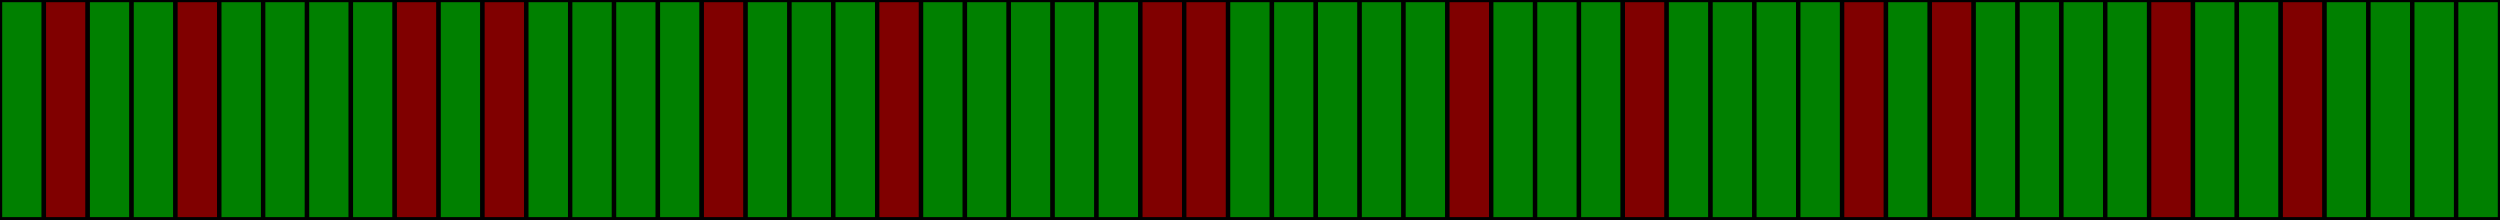
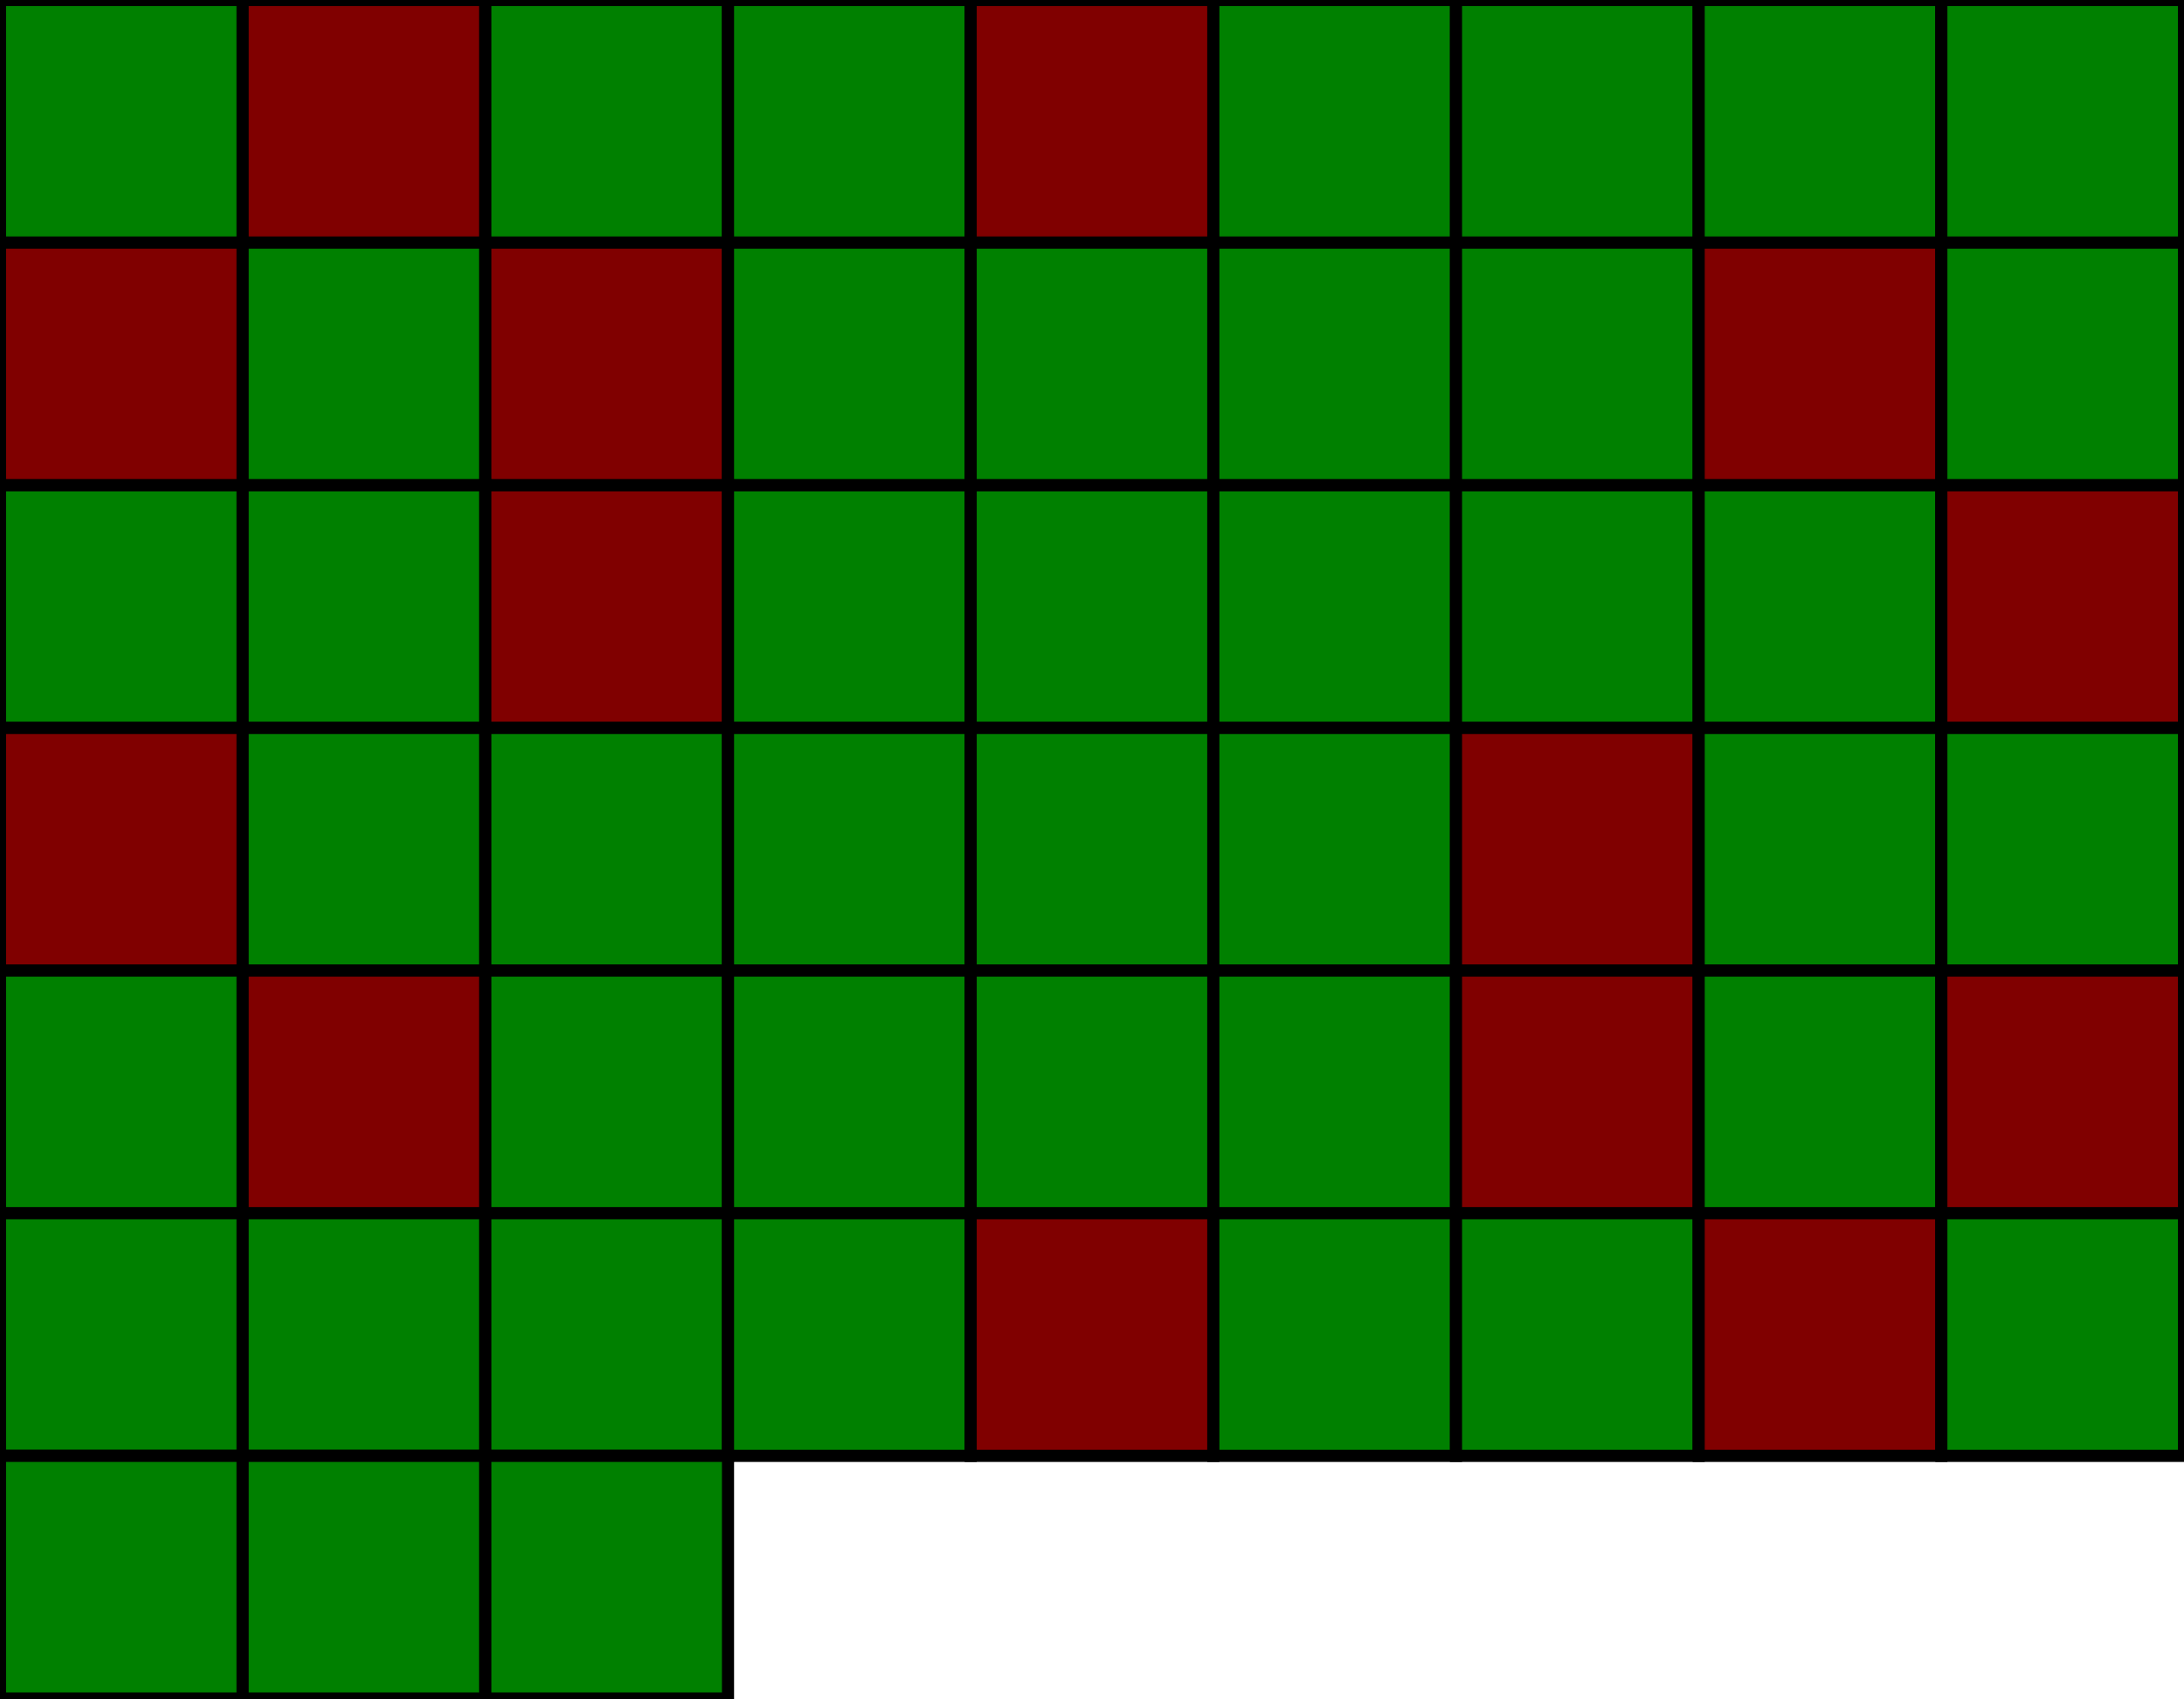
- <svg xmlns="http://www.w3.org/2000/svg" height="50" width="570">
-   <rect y="0" x="0" width="10" height="50" style="fill:#008000;fill-opacity:1;stroke:#000000;stroke-width:1;stroke-opacity:1" />
-   <rect y="0" x="10" width="10" height="50" style="fill:#800000;fill-opacity:1;stroke:#000000;stroke-width:1;stroke-opacity:1" />
-   <rect y="0" x="20" width="10" height="50" style="fill:#008000;fill-opacity:1;stroke:#000000;stroke-width:1;stroke-opacity:1" />
-   <rect y="0" x="30" width="10" height="50" style="fill:#008000;fill-opacity:1;stroke:#000000;stroke-width:1;stroke-opacity:1" />
-   <rect y="0" x="40" width="10" height="50" style="fill:#800000;fill-opacity:1;stroke:#000000;stroke-width:1;stroke-opacity:1" />
-   <rect y="0" x="50" width="10" height="50" style="fill:#008000;fill-opacity:1;stroke:#000000;stroke-width:1;stroke-opacity:1" />
-   <rect y="0" x="60" width="10" height="50" style="fill:#008000;fill-opacity:1;stroke:#000000;stroke-width:1;stroke-opacity:1" />
-   <rect y="0" x="70" width="10" height="50" style="fill:#008000;fill-opacity:1;stroke:#000000;stroke-width:1;stroke-opacity:1" />
-   <rect y="0" x="80" width="10" height="50" style="fill:#008000;fill-opacity:1;stroke:#000000;stroke-width:1;stroke-opacity:1" />
-   <rect y="0" x="90" width="10" height="50" style="fill:#800000;fill-opacity:1;stroke:#000000;stroke-width:1;stroke-opacity:1" />
-   <rect y="0" x="100" width="10" height="50" style="fill:#008000;fill-opacity:1;stroke:#000000;stroke-width:1;stroke-opacity:1" />
-   <rect y="0" x="110" width="10" height="50" style="fill:#800000;fill-opacity:1;stroke:#000000;stroke-width:1;stroke-opacity:1" />
-   <rect y="0" x="120" width="10" height="50" style="fill:#008000;fill-opacity:1;stroke:#000000;stroke-width:1;stroke-opacity:1" />
-   <rect y="0" x="130" width="10" height="50" style="fill:#008000;fill-opacity:1;stroke:#000000;stroke-width:1;stroke-opacity:1" />
-   <rect y="0" x="140" width="10" height="50" style="fill:#008000;fill-opacity:1;stroke:#000000;stroke-width:1;stroke-opacity:1" />
-   <rect y="0" x="150" width="10" height="50" style="fill:#008000;fill-opacity:1;stroke:#000000;stroke-width:1;stroke-opacity:1" />
-   <rect y="0" x="160" width="10" height="50" style="fill:#800000;fill-opacity:1;stroke:#000000;stroke-width:1;stroke-opacity:1" />
-   <rect y="0" x="170" width="10" height="50" style="fill:#008000;fill-opacity:1;stroke:#000000;stroke-width:1;stroke-opacity:1" />
-   <rect y="0" x="180" width="10" height="50" style="fill:#008000;fill-opacity:1;stroke:#000000;stroke-width:1;stroke-opacity:1" />
-   <rect y="0" x="190" width="10" height="50" style="fill:#008000;fill-opacity:1;stroke:#000000;stroke-width:1;stroke-opacity:1" />
-   <rect y="0" x="200" width="10" height="50" style="fill:#800000;fill-opacity:1;stroke:#000000;stroke-width:1;stroke-opacity:1" />
-   <rect y="0" x="210" width="10" height="50" style="fill:#008000;fill-opacity:1;stroke:#000000;stroke-width:1;stroke-opacity:1" />
-   <rect y="0" x="220" width="10" height="50" style="fill:#008000;fill-opacity:1;stroke:#000000;stroke-width:1;stroke-opacity:1" />
-   <rect y="0" x="230" width="10" height="50" style="fill:#008000;fill-opacity:1;stroke:#000000;stroke-width:1;stroke-opacity:1" />
-   <rect y="0" x="240" width="10" height="50" style="fill:#008000;fill-opacity:1;stroke:#000000;stroke-width:1;stroke-opacity:1" />
-   <rect y="0" x="250" width="10" height="50" style="fill:#008000;fill-opacity:1;stroke:#000000;stroke-width:1;stroke-opacity:1" />
-   <rect y="0" x="260" width="10" height="50" style="fill:#800000;fill-opacity:1;stroke:#000000;stroke-width:1;stroke-opacity:1" />
-   <rect y="0" x="270" width="10" height="50" style="fill:#800000;fill-opacity:1;stroke:#000000;stroke-width:1;stroke-opacity:1" />
-   <rect y="0" x="280" width="10" height="50" style="fill:#008000;fill-opacity:1;stroke:#000000;stroke-width:1;stroke-opacity:1" />
-   <rect y="0" x="290" width="10" height="50" style="fill:#008000;fill-opacity:1;stroke:#000000;stroke-width:1;stroke-opacity:1" />
-   <rect y="0" x="300" width="10" height="50" style="fill:#008000;fill-opacity:1;stroke:#000000;stroke-width:1;stroke-opacity:1" />
-   <rect y="0" x="310" width="10" height="50" style="fill:#008000;fill-opacity:1;stroke:#000000;stroke-width:1;stroke-opacity:1" />
-   <rect y="0" x="320" width="10" height="50" style="fill:#008000;fill-opacity:1;stroke:#000000;stroke-width:1;stroke-opacity:1" />
-   <rect y="0" x="330" width="10" height="50" style="fill:#800000;fill-opacity:1;stroke:#000000;stroke-width:1;stroke-opacity:1" />
-   <rect y="0" x="340" width="10" height="50" style="fill:#008000;fill-opacity:1;stroke:#000000;stroke-width:1;stroke-opacity:1" />
-   <rect y="0" x="350" width="10" height="50" style="fill:#008000;fill-opacity:1;stroke:#000000;stroke-width:1;stroke-opacity:1" />
-   <rect y="0" x="360" width="10" height="50" style="fill:#008000;fill-opacity:1;stroke:#000000;stroke-width:1;stroke-opacity:1" />
-   <rect y="0" x="370" width="10" height="50" style="fill:#800000;fill-opacity:1;stroke:#000000;stroke-width:1;stroke-opacity:1" />
-   <rect y="0" x="380" width="10" height="50" style="fill:#008000;fill-opacity:1;stroke:#000000;stroke-width:1;stroke-opacity:1" />
-   <rect y="0" x="390" width="10" height="50" style="fill:#008000;fill-opacity:1;stroke:#000000;stroke-width:1;stroke-opacity:1" />
-   <rect y="0" x="400" width="10" height="50" style="fill:#008000;fill-opacity:1;stroke:#000000;stroke-width:1;stroke-opacity:1" />
-   <rect y="0" x="410" width="10" height="50" style="fill:#008000;fill-opacity:1;stroke:#000000;stroke-width:1;stroke-opacity:1" />
-   <rect y="0" x="420" width="10" height="50" style="fill:#800000;fill-opacity:1;stroke:#000000;stroke-width:1;stroke-opacity:1" />
-   <rect y="0" x="430" width="10" height="50" style="fill:#008000;fill-opacity:1;stroke:#000000;stroke-width:1;stroke-opacity:1" />
-   <rect y="0" x="440" width="10" height="50" style="fill:#800000;fill-opacity:1;stroke:#000000;stroke-width:1;stroke-opacity:1" />
-   <rect y="0" x="450" width="10" height="50" style="fill:#008000;fill-opacity:1;stroke:#000000;stroke-width:1;stroke-opacity:1" />
-   <rect y="0" x="460" width="10" height="50" style="fill:#008000;fill-opacity:1;stroke:#000000;stroke-width:1;stroke-opacity:1" />
-   <rect y="0" x="470" width="10" height="50" style="fill:#008000;fill-opacity:1;stroke:#000000;stroke-width:1;stroke-opacity:1" />
-   <rect y="0" x="480" width="10" height="50" style="fill:#008000;fill-opacity:1;stroke:#000000;stroke-width:1;stroke-opacity:1" />
-   <rect y="0" x="490" width="10" height="50" style="fill:#800000;fill-opacity:1;stroke:#000000;stroke-width:1;stroke-opacity:1" />
-   <rect y="0" x="500" width="10" height="50" style="fill:#008000;fill-opacity:1;stroke:#000000;stroke-width:1;stroke-opacity:1" />
-   <rect y="0" x="510" width="10" height="50" style="fill:#008000;fill-opacity:1;stroke:#000000;stroke-width:1;stroke-opacity:1" />
-   <rect y="0" x="520" width="10" height="50" style="fill:#800000;fill-opacity:1;stroke:#000000;stroke-width:1;stroke-opacity:1" />
-   <rect y="0" x="530" width="10" height="50" style="fill:#008000;fill-opacity:1;stroke:#000000;stroke-width:1;stroke-opacity:1" />
-   <rect y="0" x="540" width="10" height="50" style="fill:#008000;fill-opacity:1;stroke:#000000;stroke-width:1;stroke-opacity:1" />
-   <rect y="0" x="550" width="10" height="50" style="fill:#008000;fill-opacity:1;stroke:#000000;stroke-width:1;stroke-opacity:1" />
-   <rect y="0" x="560" width="10" height="50" style="fill:#008000;fill-opacity:1;stroke:#000000;stroke-width:1;stroke-opacity:1" />
+ <svg xmlns="http://www.w3.org/2000/svg" height="140" width="180">
+   <rect y="0" x="0" width="20" height="20" style="fill:#008000;fill-opacity:1;stroke:#000000;stroke-width:1;stroke-opacity:1" />
+   <rect y="0" x="20" width="20" height="20" style="fill:#800000;fill-opacity:1;stroke:#000000;stroke-width:1;stroke-opacity:1" />
+   <rect y="0" x="40" width="20" height="20" style="fill:#008000;fill-opacity:1;stroke:#000000;stroke-width:1;stroke-opacity:1" />
+   <rect y="0" x="60" width="20" height="20" style="fill:#008000;fill-opacity:1;stroke:#000000;stroke-width:1;stroke-opacity:1" />
+   <rect y="0" x="80" width="20" height="20" style="fill:#800000;fill-opacity:1;stroke:#000000;stroke-width:1;stroke-opacity:1" />
+   <rect y="0" x="100" width="20" height="20" style="fill:#008000;fill-opacity:1;stroke:#000000;stroke-width:1;stroke-opacity:1" />
+   <rect y="0" x="120" width="20" height="20" style="fill:#008000;fill-opacity:1;stroke:#000000;stroke-width:1;stroke-opacity:1" />
+   <rect y="0" x="140" width="20" height="20" style="fill:#008000;fill-opacity:1;stroke:#000000;stroke-width:1;stroke-opacity:1" />
+   <rect y="0" x="160" width="20" height="20" style="fill:#008000;fill-opacity:1;stroke:#000000;stroke-width:1;stroke-opacity:1" />
+   <rect y="20" x="0" width="20" height="20" style="fill:#800000;fill-opacity:1;stroke:#000000;stroke-width:1;stroke-opacity:1" />
+   <rect y="20" x="20" width="20" height="20" style="fill:#008000;fill-opacity:1;stroke:#000000;stroke-width:1;stroke-opacity:1" />
+   <rect y="20" x="40" width="20" height="20" style="fill:#800000;fill-opacity:1;stroke:#000000;stroke-width:1;stroke-opacity:1" />
+   <rect y="20" x="60" width="20" height="20" style="fill:#008000;fill-opacity:1;stroke:#000000;stroke-width:1;stroke-opacity:1" />
+   <rect y="20" x="80" width="20" height="20" style="fill:#008000;fill-opacity:1;stroke:#000000;stroke-width:1;stroke-opacity:1" />
+   <rect y="20" x="100" width="20" height="20" style="fill:#008000;fill-opacity:1;stroke:#000000;stroke-width:1;stroke-opacity:1" />
+   <rect y="20" x="120" width="20" height="20" style="fill:#008000;fill-opacity:1;stroke:#000000;stroke-width:1;stroke-opacity:1" />
+   <rect y="20" x="140" width="20" height="20" style="fill:#800000;fill-opacity:1;stroke:#000000;stroke-width:1;stroke-opacity:1" />
+   <rect y="20" x="160" width="20" height="20" style="fill:#008000;fill-opacity:1;stroke:#000000;stroke-width:1;stroke-opacity:1" />
+   <rect y="40" x="0" width="20" height="20" style="fill:#008000;fill-opacity:1;stroke:#000000;stroke-width:1;stroke-opacity:1" />
+   <rect y="40" x="20" width="20" height="20" style="fill:#008000;fill-opacity:1;stroke:#000000;stroke-width:1;stroke-opacity:1" />
+   <rect y="40" x="40" width="20" height="20" style="fill:#800000;fill-opacity:1;stroke:#000000;stroke-width:1;stroke-opacity:1" />
+   <rect y="40" x="60" width="20" height="20" style="fill:#008000;fill-opacity:1;stroke:#000000;stroke-width:1;stroke-opacity:1" />
+   <rect y="40" x="80" width="20" height="20" style="fill:#008000;fill-opacity:1;stroke:#000000;stroke-width:1;stroke-opacity:1" />
+   <rect y="40" x="100" width="20" height="20" style="fill:#008000;fill-opacity:1;stroke:#000000;stroke-width:1;stroke-opacity:1" />
+   <rect y="40" x="120" width="20" height="20" style="fill:#008000;fill-opacity:1;stroke:#000000;stroke-width:1;stroke-opacity:1" />
+   <rect y="40" x="140" width="20" height="20" style="fill:#008000;fill-opacity:1;stroke:#000000;stroke-width:1;stroke-opacity:1" />
+   <rect y="40" x="160" width="20" height="20" style="fill:#800000;fill-opacity:1;stroke:#000000;stroke-width:1;stroke-opacity:1" />
+   <rect y="60" x="0" width="20" height="20" style="fill:#800000;fill-opacity:1;stroke:#000000;stroke-width:1;stroke-opacity:1" />
+   <rect y="60" x="20" width="20" height="20" style="fill:#008000;fill-opacity:1;stroke:#000000;stroke-width:1;stroke-opacity:1" />
+   <rect y="60" x="40" width="20" height="20" style="fill:#008000;fill-opacity:1;stroke:#000000;stroke-width:1;stroke-opacity:1" />
+   <rect y="60" x="60" width="20" height="20" style="fill:#008000;fill-opacity:1;stroke:#000000;stroke-width:1;stroke-opacity:1" />
+   <rect y="60" x="80" width="20" height="20" style="fill:#008000;fill-opacity:1;stroke:#000000;stroke-width:1;stroke-opacity:1" />
+   <rect y="60" x="100" width="20" height="20" style="fill:#008000;fill-opacity:1;stroke:#000000;stroke-width:1;stroke-opacity:1" />
+   <rect y="60" x="120" width="20" height="20" style="fill:#800000;fill-opacity:1;stroke:#000000;stroke-width:1;stroke-opacity:1" />
+   <rect y="60" x="140" width="20" height="20" style="fill:#008000;fill-opacity:1;stroke:#000000;stroke-width:1;stroke-opacity:1" />
+   <rect y="60" x="160" width="20" height="20" style="fill:#008000;fill-opacity:1;stroke:#000000;stroke-width:1;stroke-opacity:1" />
+   <rect y="80" x="0" width="20" height="20" style="fill:#008000;fill-opacity:1;stroke:#000000;stroke-width:1;stroke-opacity:1" />
+   <rect y="80" x="20" width="20" height="20" style="fill:#800000;fill-opacity:1;stroke:#000000;stroke-width:1;stroke-opacity:1" />
+   <rect y="80" x="40" width="20" height="20" style="fill:#008000;fill-opacity:1;stroke:#000000;stroke-width:1;stroke-opacity:1" />
+   <rect y="80" x="60" width="20" height="20" style="fill:#008000;fill-opacity:1;stroke:#000000;stroke-width:1;stroke-opacity:1" />
+   <rect y="80" x="80" width="20" height="20" style="fill:#008000;fill-opacity:1;stroke:#000000;stroke-width:1;stroke-opacity:1" />
+   <rect y="80" x="100" width="20" height="20" style="fill:#008000;fill-opacity:1;stroke:#000000;stroke-width:1;stroke-opacity:1" />
+   <rect y="80" x="120" width="20" height="20" style="fill:#800000;fill-opacity:1;stroke:#000000;stroke-width:1;stroke-opacity:1" />
+   <rect y="80" x="140" width="20" height="20" style="fill:#008000;fill-opacity:1;stroke:#000000;stroke-width:1;stroke-opacity:1" />
+   <rect y="80" x="160" width="20" height="20" style="fill:#800000;fill-opacity:1;stroke:#000000;stroke-width:1;stroke-opacity:1" />
+   <rect y="100" x="0" width="20" height="20" style="fill:#008000;fill-opacity:1;stroke:#000000;stroke-width:1;stroke-opacity:1" />
+   <rect y="100" x="20" width="20" height="20" style="fill:#008000;fill-opacity:1;stroke:#000000;stroke-width:1;stroke-opacity:1" />
+   <rect y="100" x="40" width="20" height="20" style="fill:#008000;fill-opacity:1;stroke:#000000;stroke-width:1;stroke-opacity:1" />
+   <rect y="100" x="60" width="20" height="20" style="fill:#008000;fill-opacity:1;stroke:#000000;stroke-width:1;stroke-opacity:1" />
+   <rect y="100" x="80" width="20" height="20" style="fill:#800000;fill-opacity:1;stroke:#000000;stroke-width:1;stroke-opacity:1" />
+   <rect y="100" x="100" width="20" height="20" style="fill:#008000;fill-opacity:1;stroke:#000000;stroke-width:1;stroke-opacity:1" />
+   <rect y="100" x="120" width="20" height="20" style="fill:#008000;fill-opacity:1;stroke:#000000;stroke-width:1;stroke-opacity:1" />
+   <rect y="100" x="140" width="20" height="20" style="fill:#800000;fill-opacity:1;stroke:#000000;stroke-width:1;stroke-opacity:1" />
+   <rect y="100" x="160" width="20" height="20" style="fill:#008000;fill-opacity:1;stroke:#000000;stroke-width:1;stroke-opacity:1" />
+   <rect y="120" x="0" width="20" height="20" style="fill:#008000;fill-opacity:1;stroke:#000000;stroke-width:1;stroke-opacity:1" />
+   <rect y="120" x="20" width="20" height="20" style="fill:#008000;fill-opacity:1;stroke:#000000;stroke-width:1;stroke-opacity:1" />
+   <rect y="120" x="40" width="20" height="20" style="fill:#008000;fill-opacity:1;stroke:#000000;stroke-width:1;stroke-opacity:1" />
</svg>
